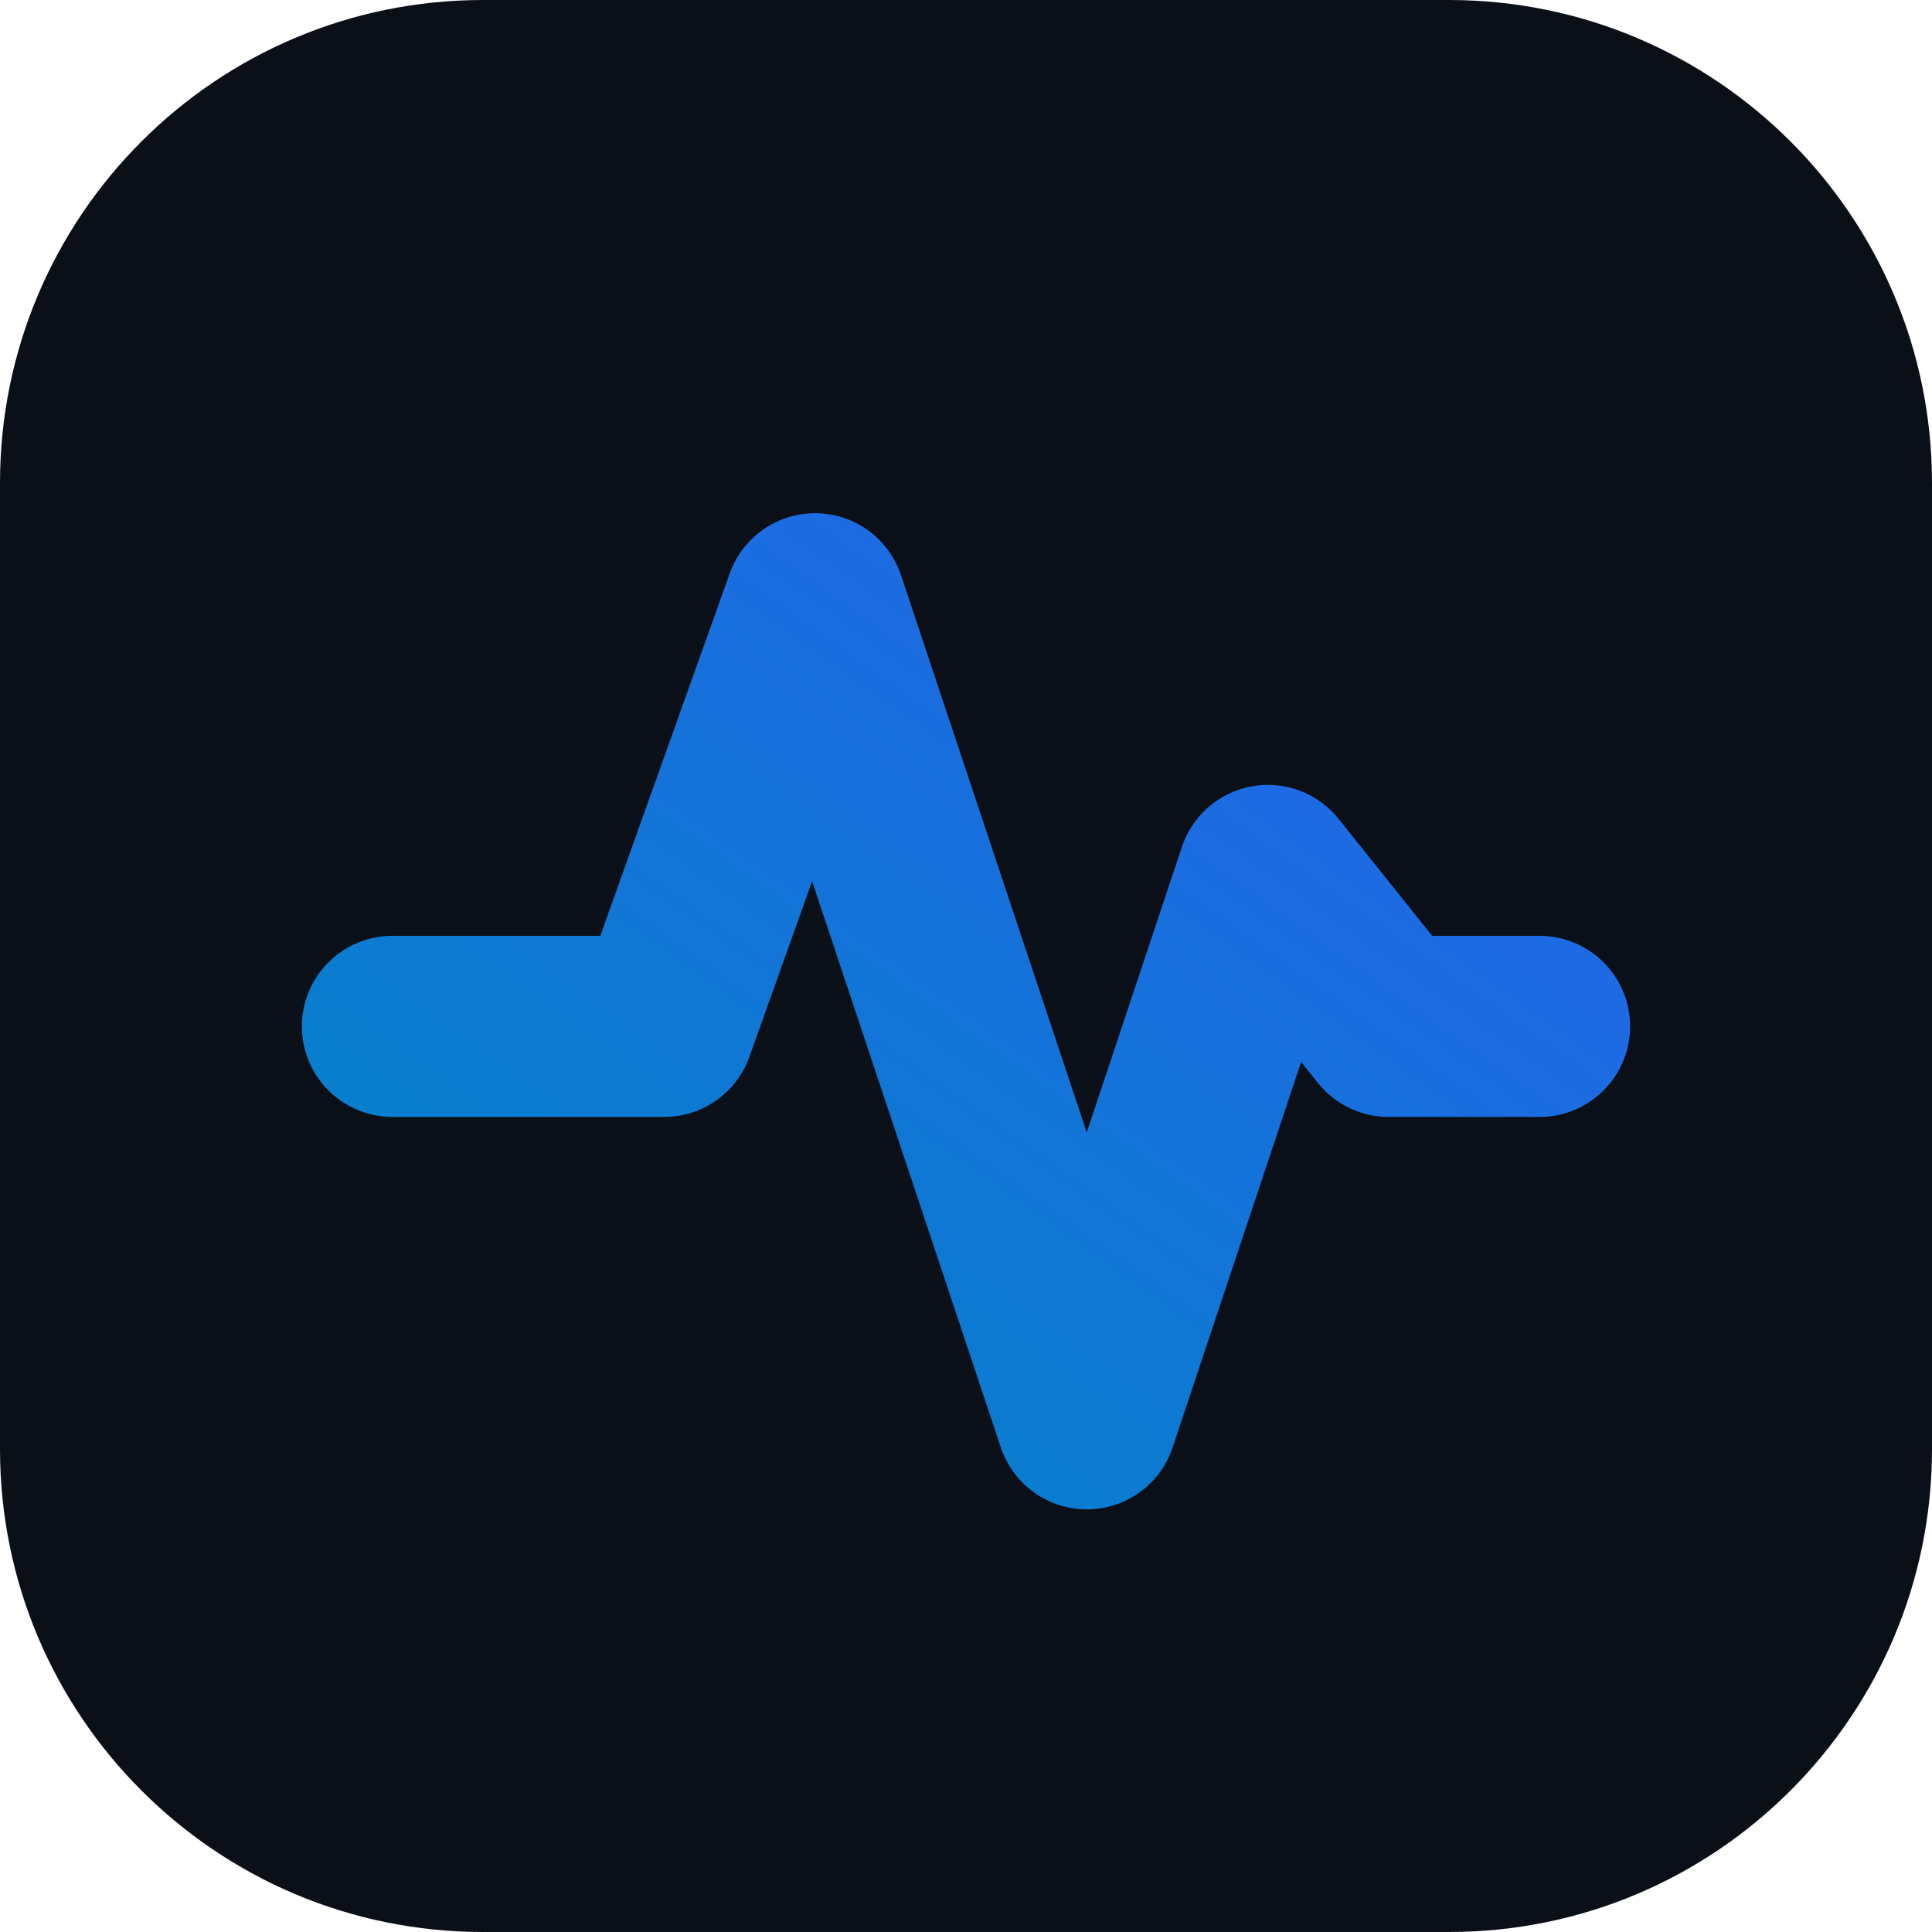
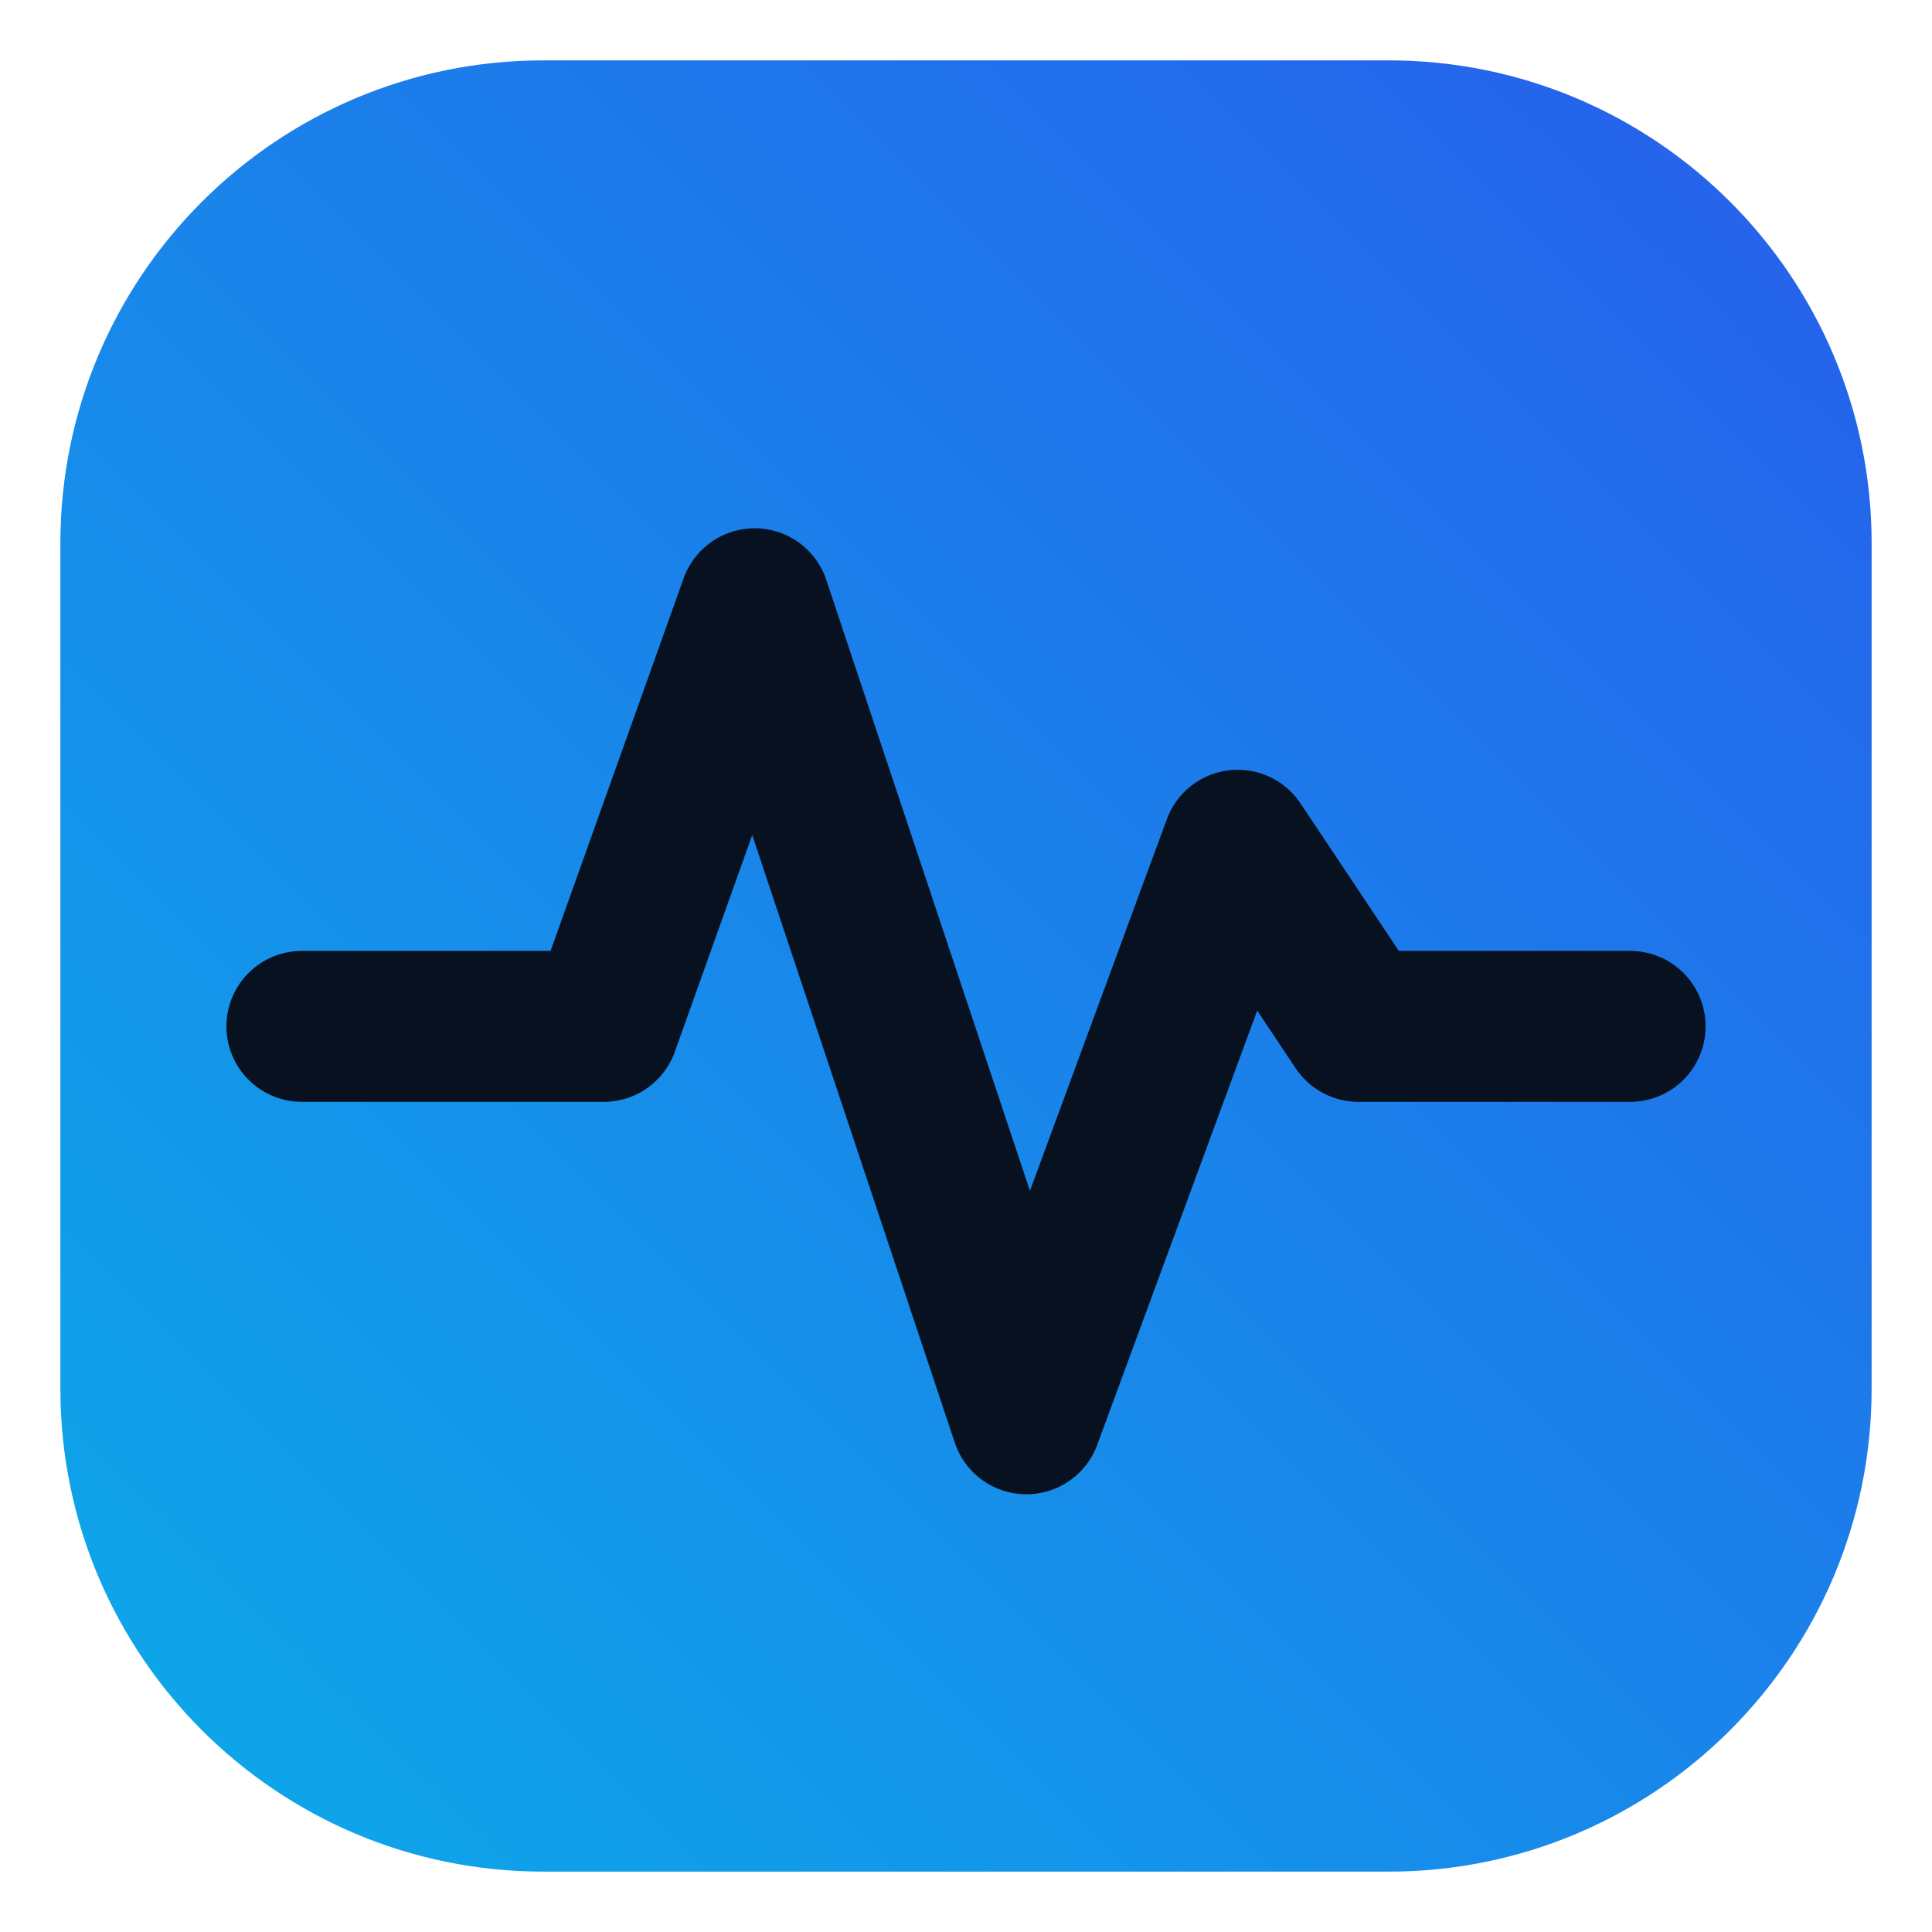
- <svg xmlns="http://www.w3.org/2000/svg" viewBox="0 0 64 64">
+ <svg xmlns="http://www.w3.org/2000/svg" viewBox="0 0 64 64" role="img" aria-label="CivicPulse logo">
  <defs>
-     <linearGradient id="g" x1="0" y1="1" x2="1" y2="0">
-       <stop stop-color="#0284c7" />
+     <linearGradient id="g" x1="6" y1="58" x2="58" y2="6" gradientUnits="userSpaceOnUse">
+       <stop stop-color="#0ea5e9" />
      <stop offset="1" stop-color="#2563eb" />
    </linearGradient>
  </defs>
-   <rect width="64" height="64" rx="16" fill="#0b0f17" />
-   <path d="M13 34h9l5-14 9 27 6-18 4 5h5" fill="none" stroke="url(#g)" stroke-width="6" stroke-linecap="round" stroke-linejoin="round" />
+   <rect x="2" y="2" width="60" height="60" rx="16" fill="url(#g)" />
+   <path d="M10 34h10l5-14 9 27 7-19 4 6h9" fill="none" stroke="#07111f" stroke-width="5" stroke-linecap="round" stroke-linejoin="round" />
</svg>
